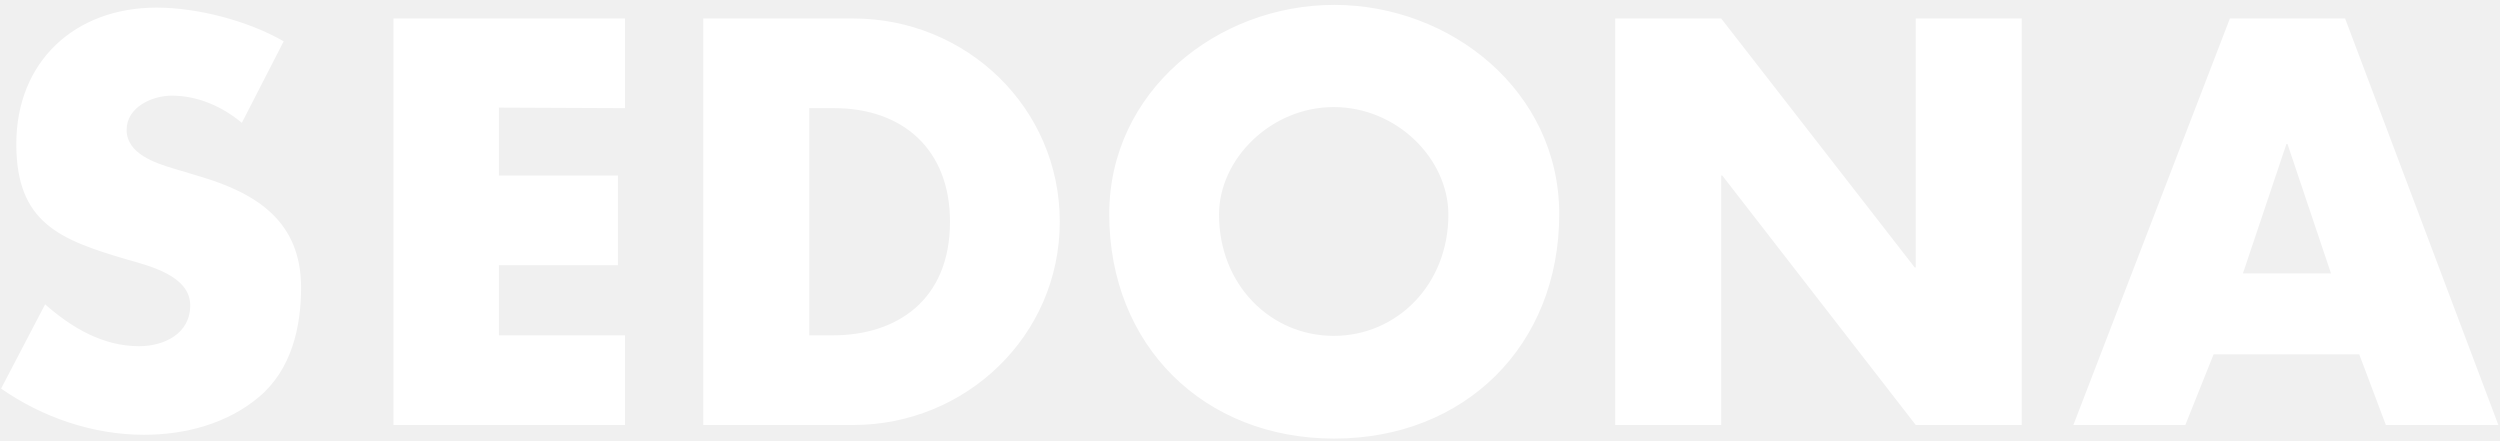
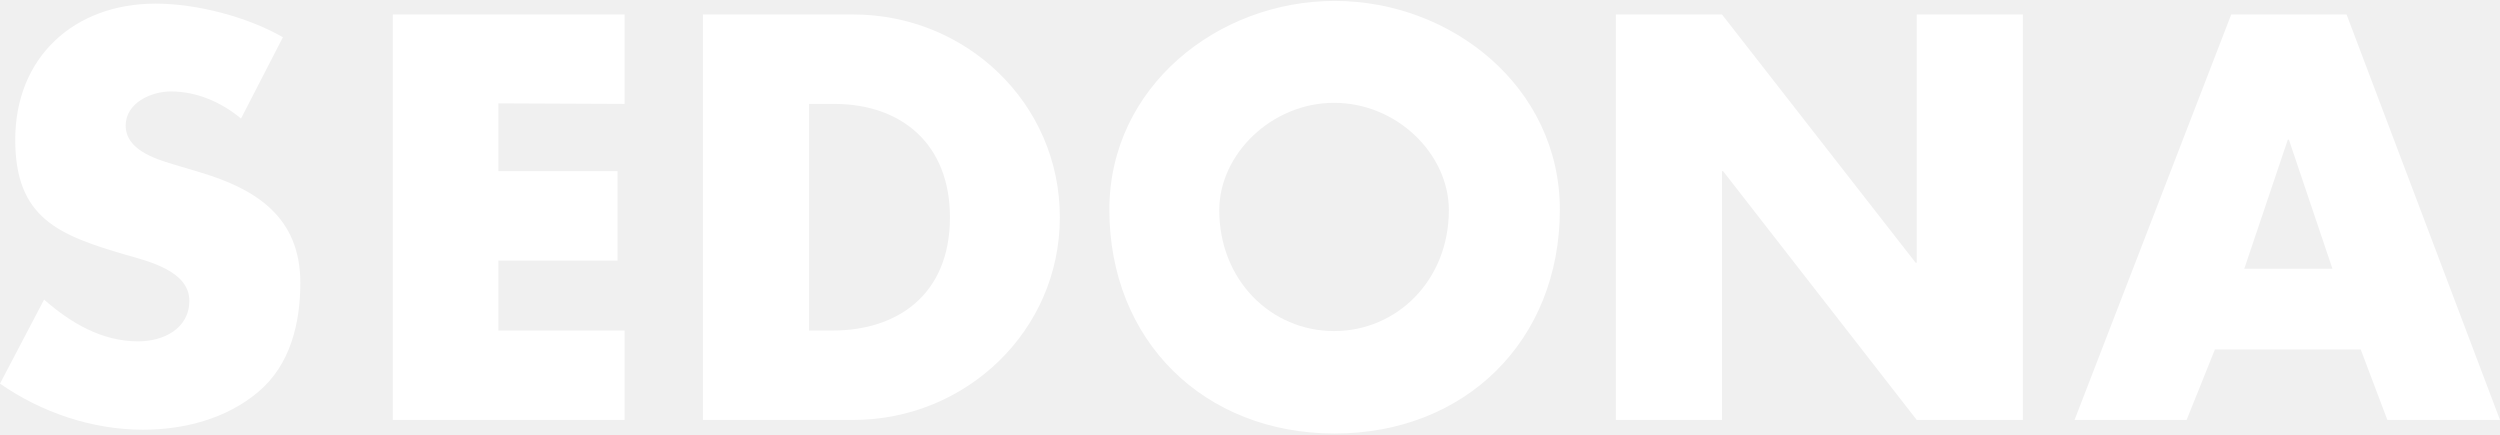
- <svg xmlns="http://www.w3.org/2000/svg" width="460" height="81" id="sedona_icon" viewBox="0 0 460 81">
-   <path d="M44.5 22.6c-3.6-3-8.1-5-12.9-5-3.6 0-8.3 2.1-8.3 6.3 0 4.4 5.3 6.1 8.6 7.1l5 1.5c10.4 3.1 18.5 8.3 18.5 20.4 0 7.4-1.8 15.1-7.7 20.1-5.9 5-13.7 7-21.2 7-9.4 0-18.7-3.2-26.3-8.5L8.3 56c4.9 4.3 10.6 7.7 17.3 7.7 4.6 0 9.4-2.3 9.4-7.5 0-5.5-7.6-7.3-11.8-8.5C11 44.1 3 41 3 26.5 3 11.3 13.8 1.4 28.8 1.4c7.5 0 16.8 2.4 23.4 6.2l-7.7 15ZM91.8 19.8v12.5h21.9v16.5H91.8v12.9H115v16.5H72.4V3.4H115v16.5l-23.2-.1ZM129.4 3.4H157c20.8 0 38 16.4 38 37.4s-17.3 37.4-38 37.4h-27.6V3.4Zm19.5 58.3h4.4c11.6 0 21.5-6.4 21.5-20.9 0-13.4-8.8-20.9-21.3-20.9h-4.6v41.8ZM286.9 39.4c0 24.2-17.4 41.3-41.4 41.3s-41.4-17.1-41.4-41.3C204.1 16.8 224 .9 245.5.9s41.4 15.9 41.4 38.5Zm-62.6.1c0 12.9 9.5 22.3 21.1 22.3 11.6 0 21.1-9.4 21.1-22.3 0-10.3-9.5-19.8-21.1-19.8-11.5 0-21.1 9.5-21.1 19.8ZM297.2 3.4h19.5l35.6 45.8h.2V3.4H372v74.8h-19.5l-35.6-45.9h-.2v45.9h-19.5V3.4ZM407.3 65.2l-5.2 13h-20.6l28.8-74.8h21.2l28.2 74.8H439l-4.9-13h-26.8Zm13.6-38.7h-.2l-8 23.8h16.2l-8-23.8Z" fill="#fff" />
+ <svg xmlns="http://www.w3.org/2000/svg" width="282" height="49" viewBox="0 0 282 49" fill="none">
+   <path d="M27.187 13.372C24.978 11.538 22.216 10.315 19.27 10.315C17.061 10.315 14.177 11.599 14.177 14.167C14.177 16.858 17.429 17.897 19.455 18.509L22.523 19.426C28.906 21.322 33.877 24.501 33.877 31.901C33.877 36.425 32.772 41.134 29.151 44.191C25.53 47.249 20.743 48.472 16.141 48.472C10.372 48.472 4.664 46.515 0 43.274L4.971 33.796C7.978 36.425 11.476 38.505 15.588 38.505C18.411 38.505 21.357 37.098 21.357 33.918C21.357 30.555 16.693 29.454 14.115 28.721C6.628 26.519 1.718 24.624 1.718 15.757C1.718 6.462 8.346 0.409 17.552 0.409C22.155 0.409 27.863 1.876 31.913 4.2L27.187 13.372Z" fill="white" />
+   <path d="M56.216 11.66V19.304H69.656V29.393H56.216V37.282H70.454V47.371H44.31V1.632H70.454V11.721L56.216 11.66Z" fill="white" />
+   <path d="M79.291 1.632H96.23C108.995 1.632 119.551 11.66 119.551 24.502C119.551 37.343 108.934 47.371 96.23 47.371H79.291V1.632ZM91.259 37.282H93.959C101.078 37.282 107.154 33.368 107.154 24.502C107.154 16.308 101.753 11.721 94.082 11.721H91.259V37.282Z" fill="white" />
+   <path d="M175.951 23.645C175.951 38.443 165.272 48.9 150.543 48.9C135.814 48.9 125.136 38.443 125.136 23.645C125.136 9.826 137.348 0.103 150.543 0.103C163.738 0.103 175.951 9.826 175.951 23.645ZM137.533 23.706C137.533 31.595 143.363 37.343 150.482 37.343C157.601 37.343 163.431 31.595 163.431 23.706C163.431 17.408 157.601 11.599 150.482 11.599C143.424 11.599 137.533 17.408 137.533 23.706Z" fill="white" />
+   <path d="M182.272 1.632H194.239L216.087 29.638H216.21V1.632H228.178V47.371H216.21L194.362 19.304H194.239V47.371H182.272V1.632Z" fill="white" />
+   <path d="M249.842 39.422L246.65 47.371H234.008L251.683 1.632H264.693L282 47.371H269.296L266.289 39.422H249.842ZM258.188 15.757H258.065L253.156 30.311H263.098L258.188 15.757Z" fill="white" />
</svg>
